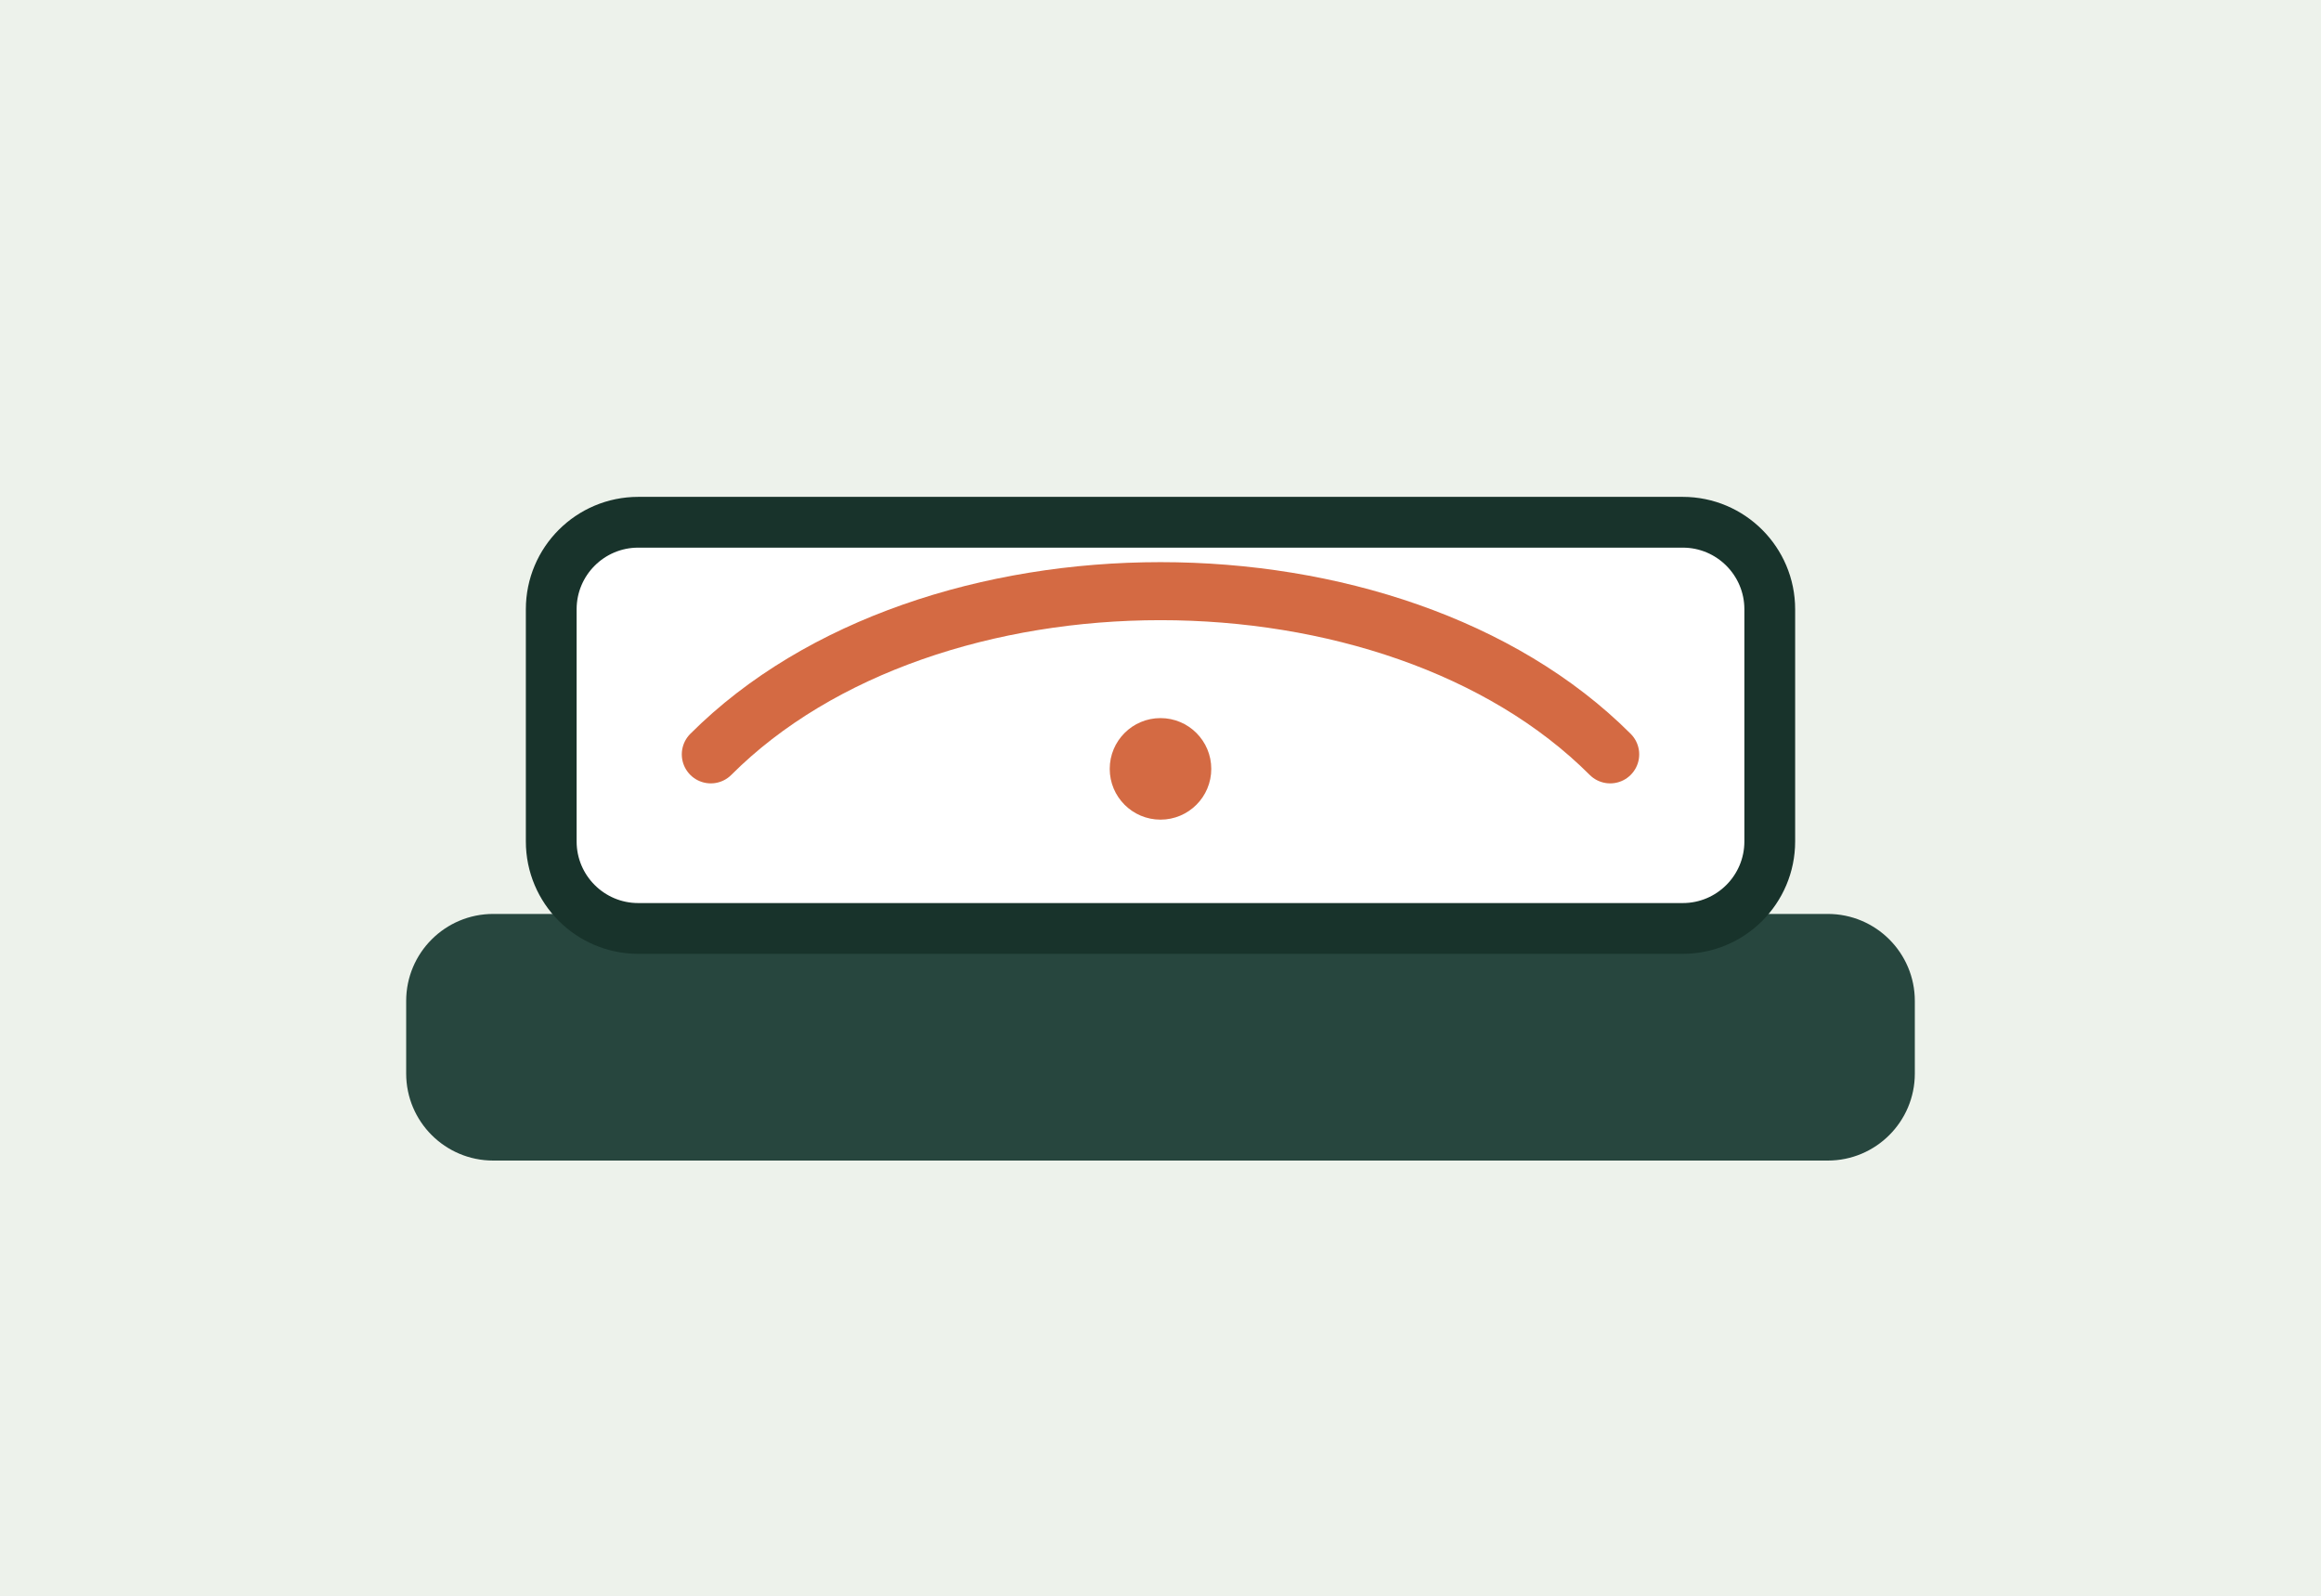
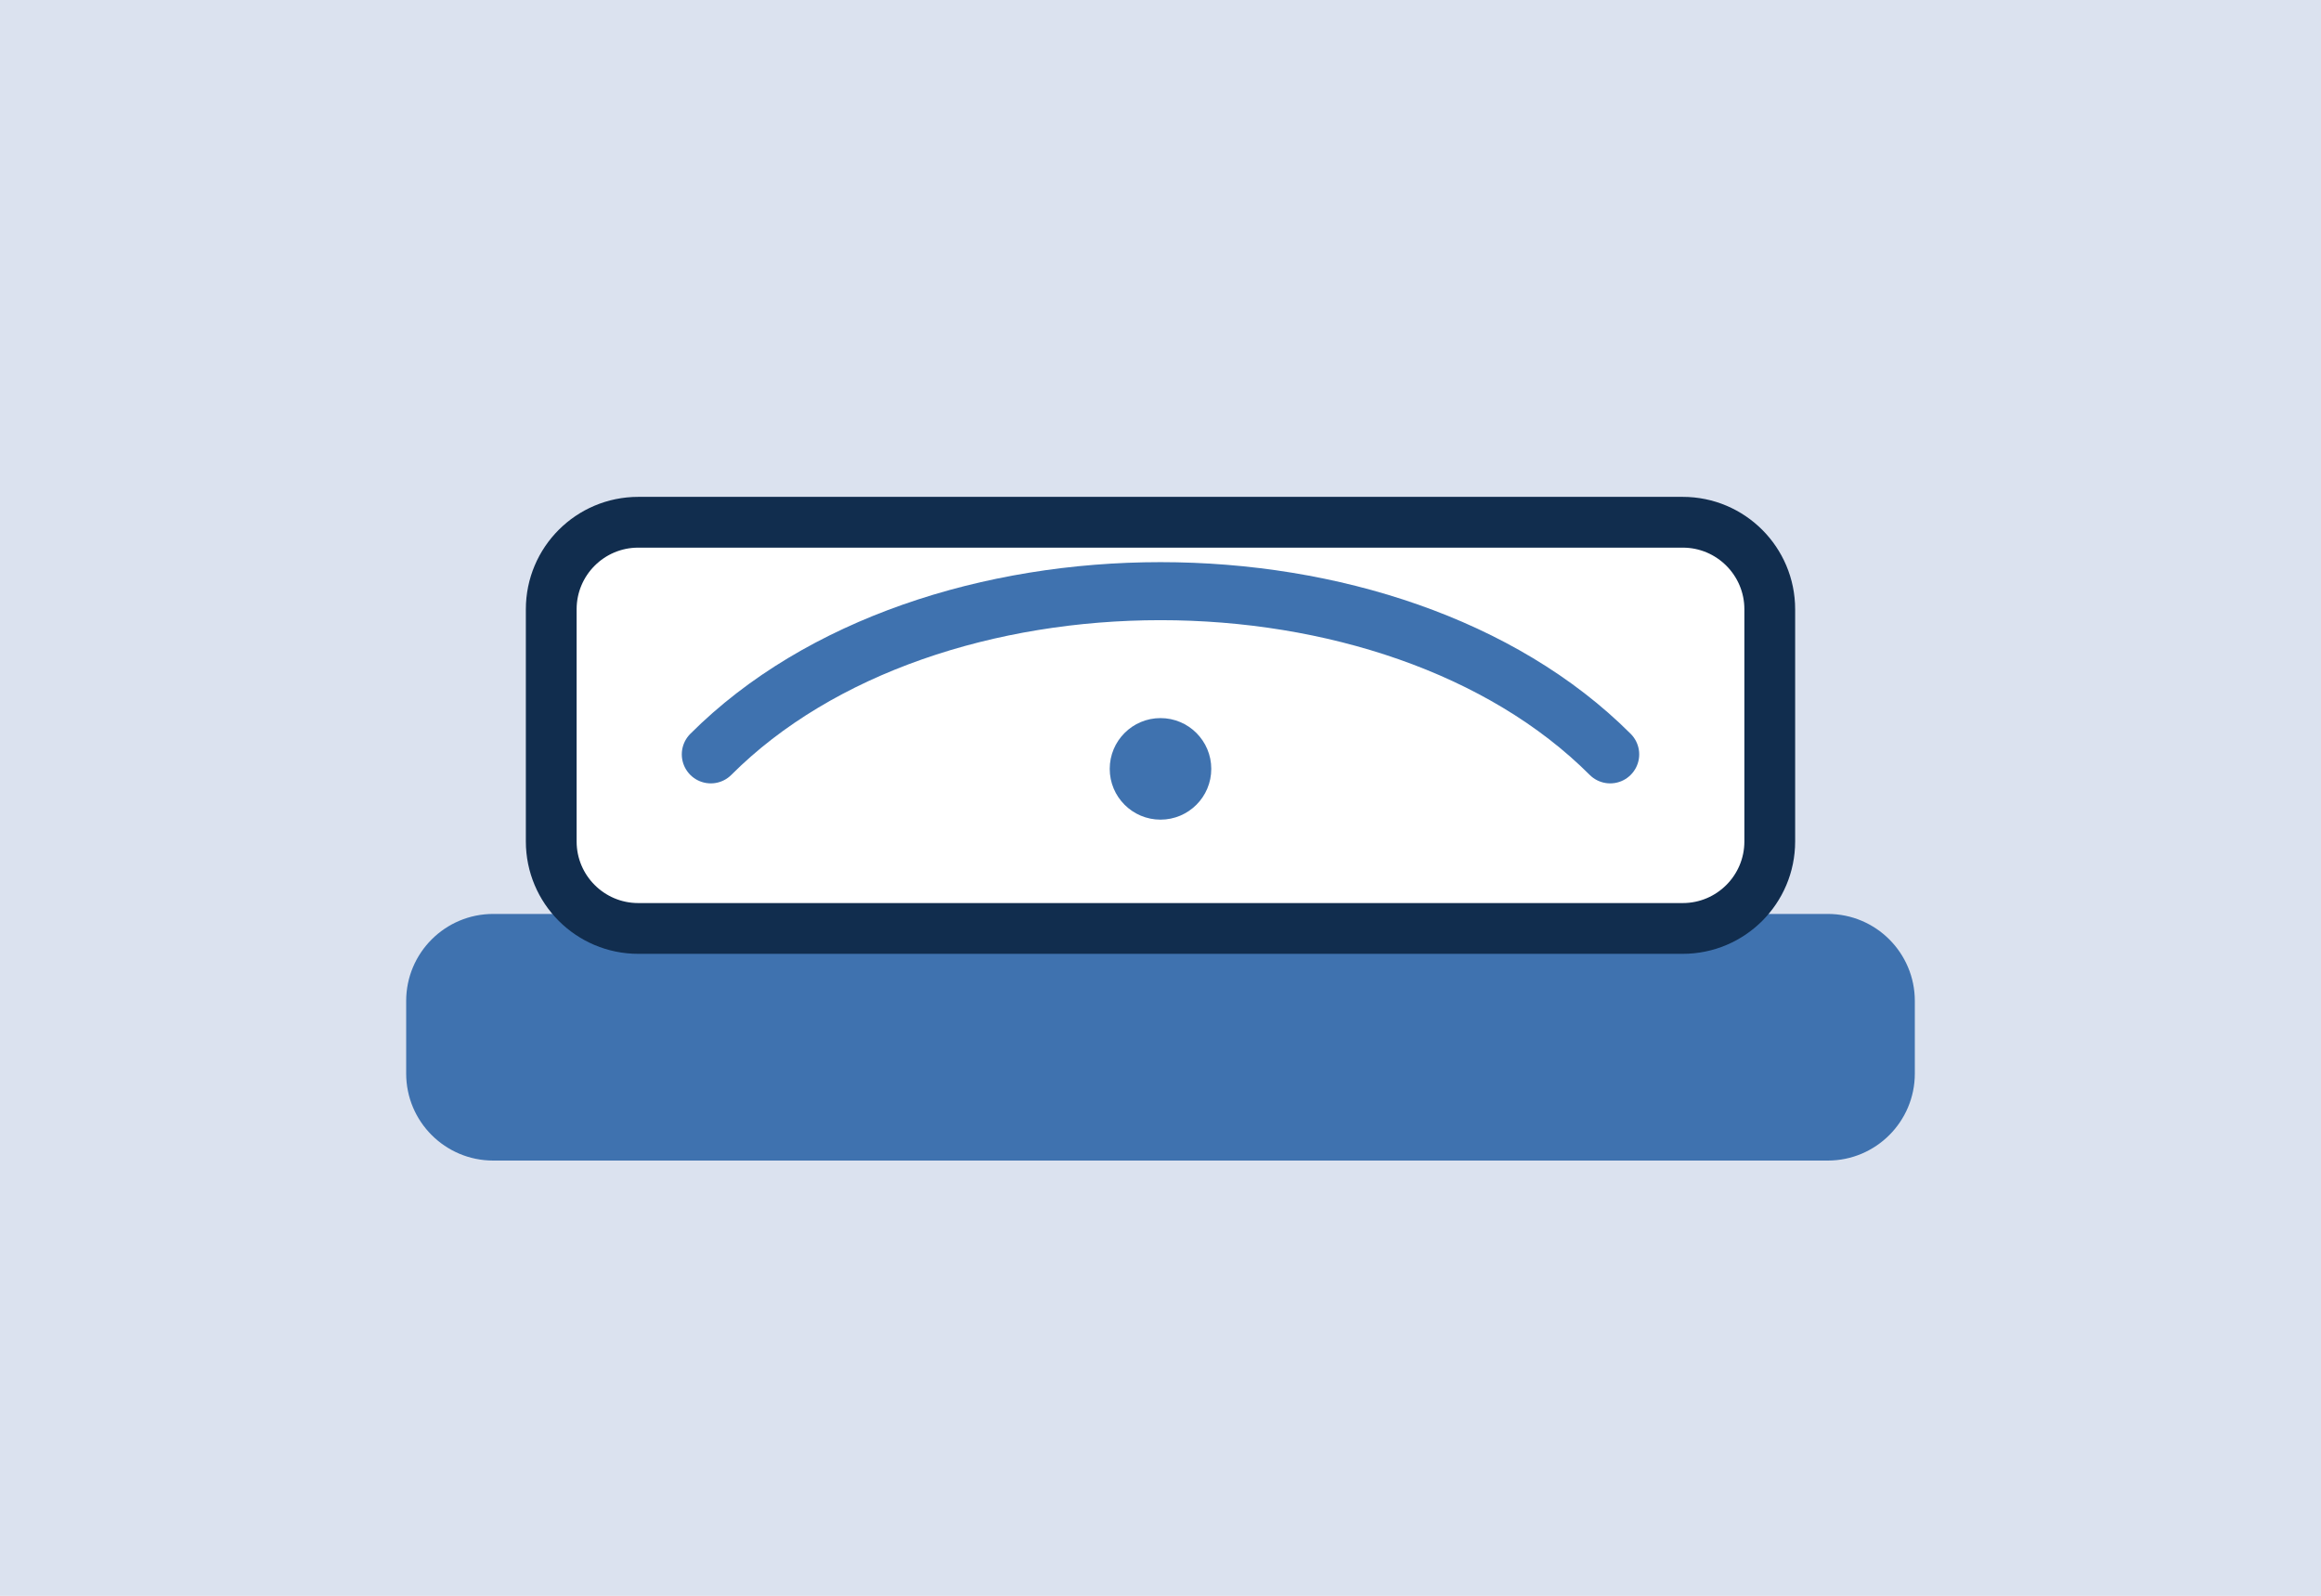
<svg xmlns="http://www.w3.org/2000/svg" viewBox="0 0 320 220" role="img" aria-label="Forming machine illustration">
-   <rect width="320" height="220" fill="#edf2eb" />
-   <rect x="56" y="126" width="208" height="34" rx="12" fill="#27463e" />
-   <rect x="76" y="72" width="168" height="56" rx="12" fill="#ffffff" stroke="#18332b" stroke-width="7" />
-   <path d="M98 104 C128 74,192 74,222 104" fill="none" stroke="#d46a43" stroke-width="8" stroke-linecap="round" />
-   <circle cx="160" cy="106" r="7" fill="#d46a43" />
+   <rect width="320" height="220" fill="#dbe2ef" />
+   <rect x="56" y="126" width="208" height="34" rx="12" fill="#3f72af" />
+   <rect x="76" y="72" width="168" height="56" rx="12" fill="#ffffff" stroke="#112d4e" stroke-width="7" />
+   <path d="M98 104 C128 74,192 74,222 104" fill="none" stroke="#3f72af" stroke-width="8" stroke-linecap="round" />
+   <circle cx="160" cy="106" r="7" fill="#3f72af" />
</svg>
